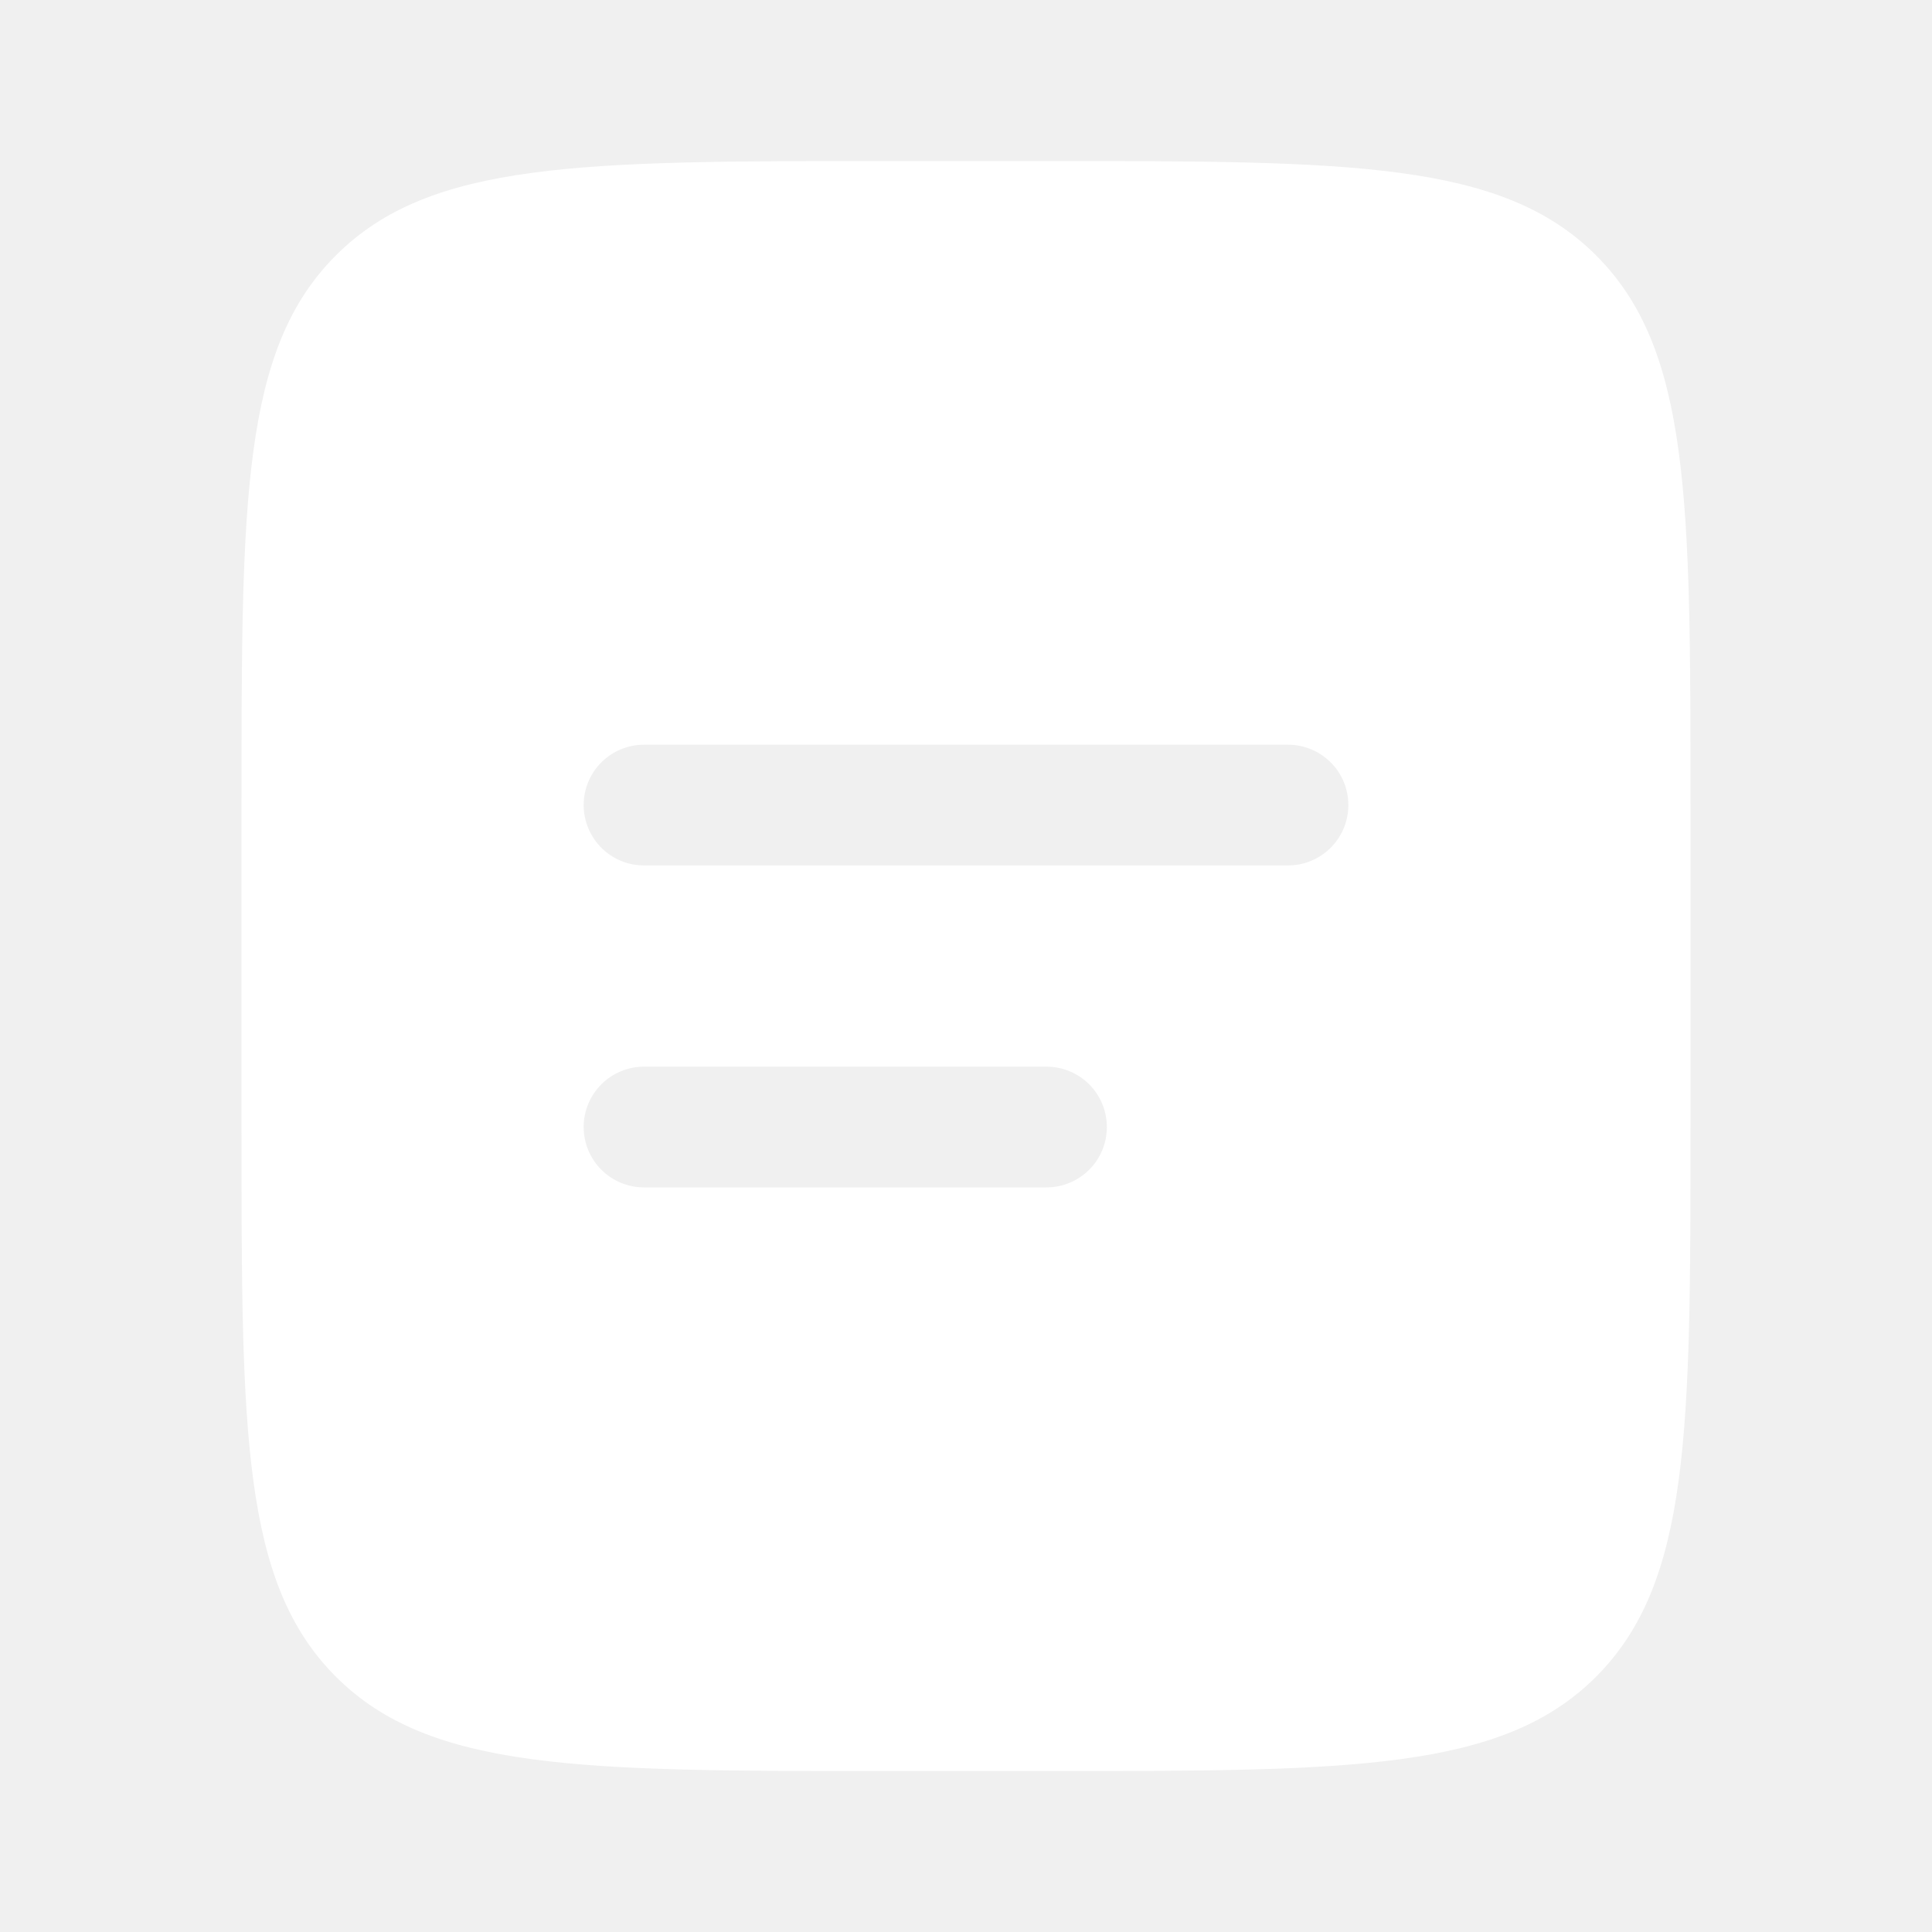
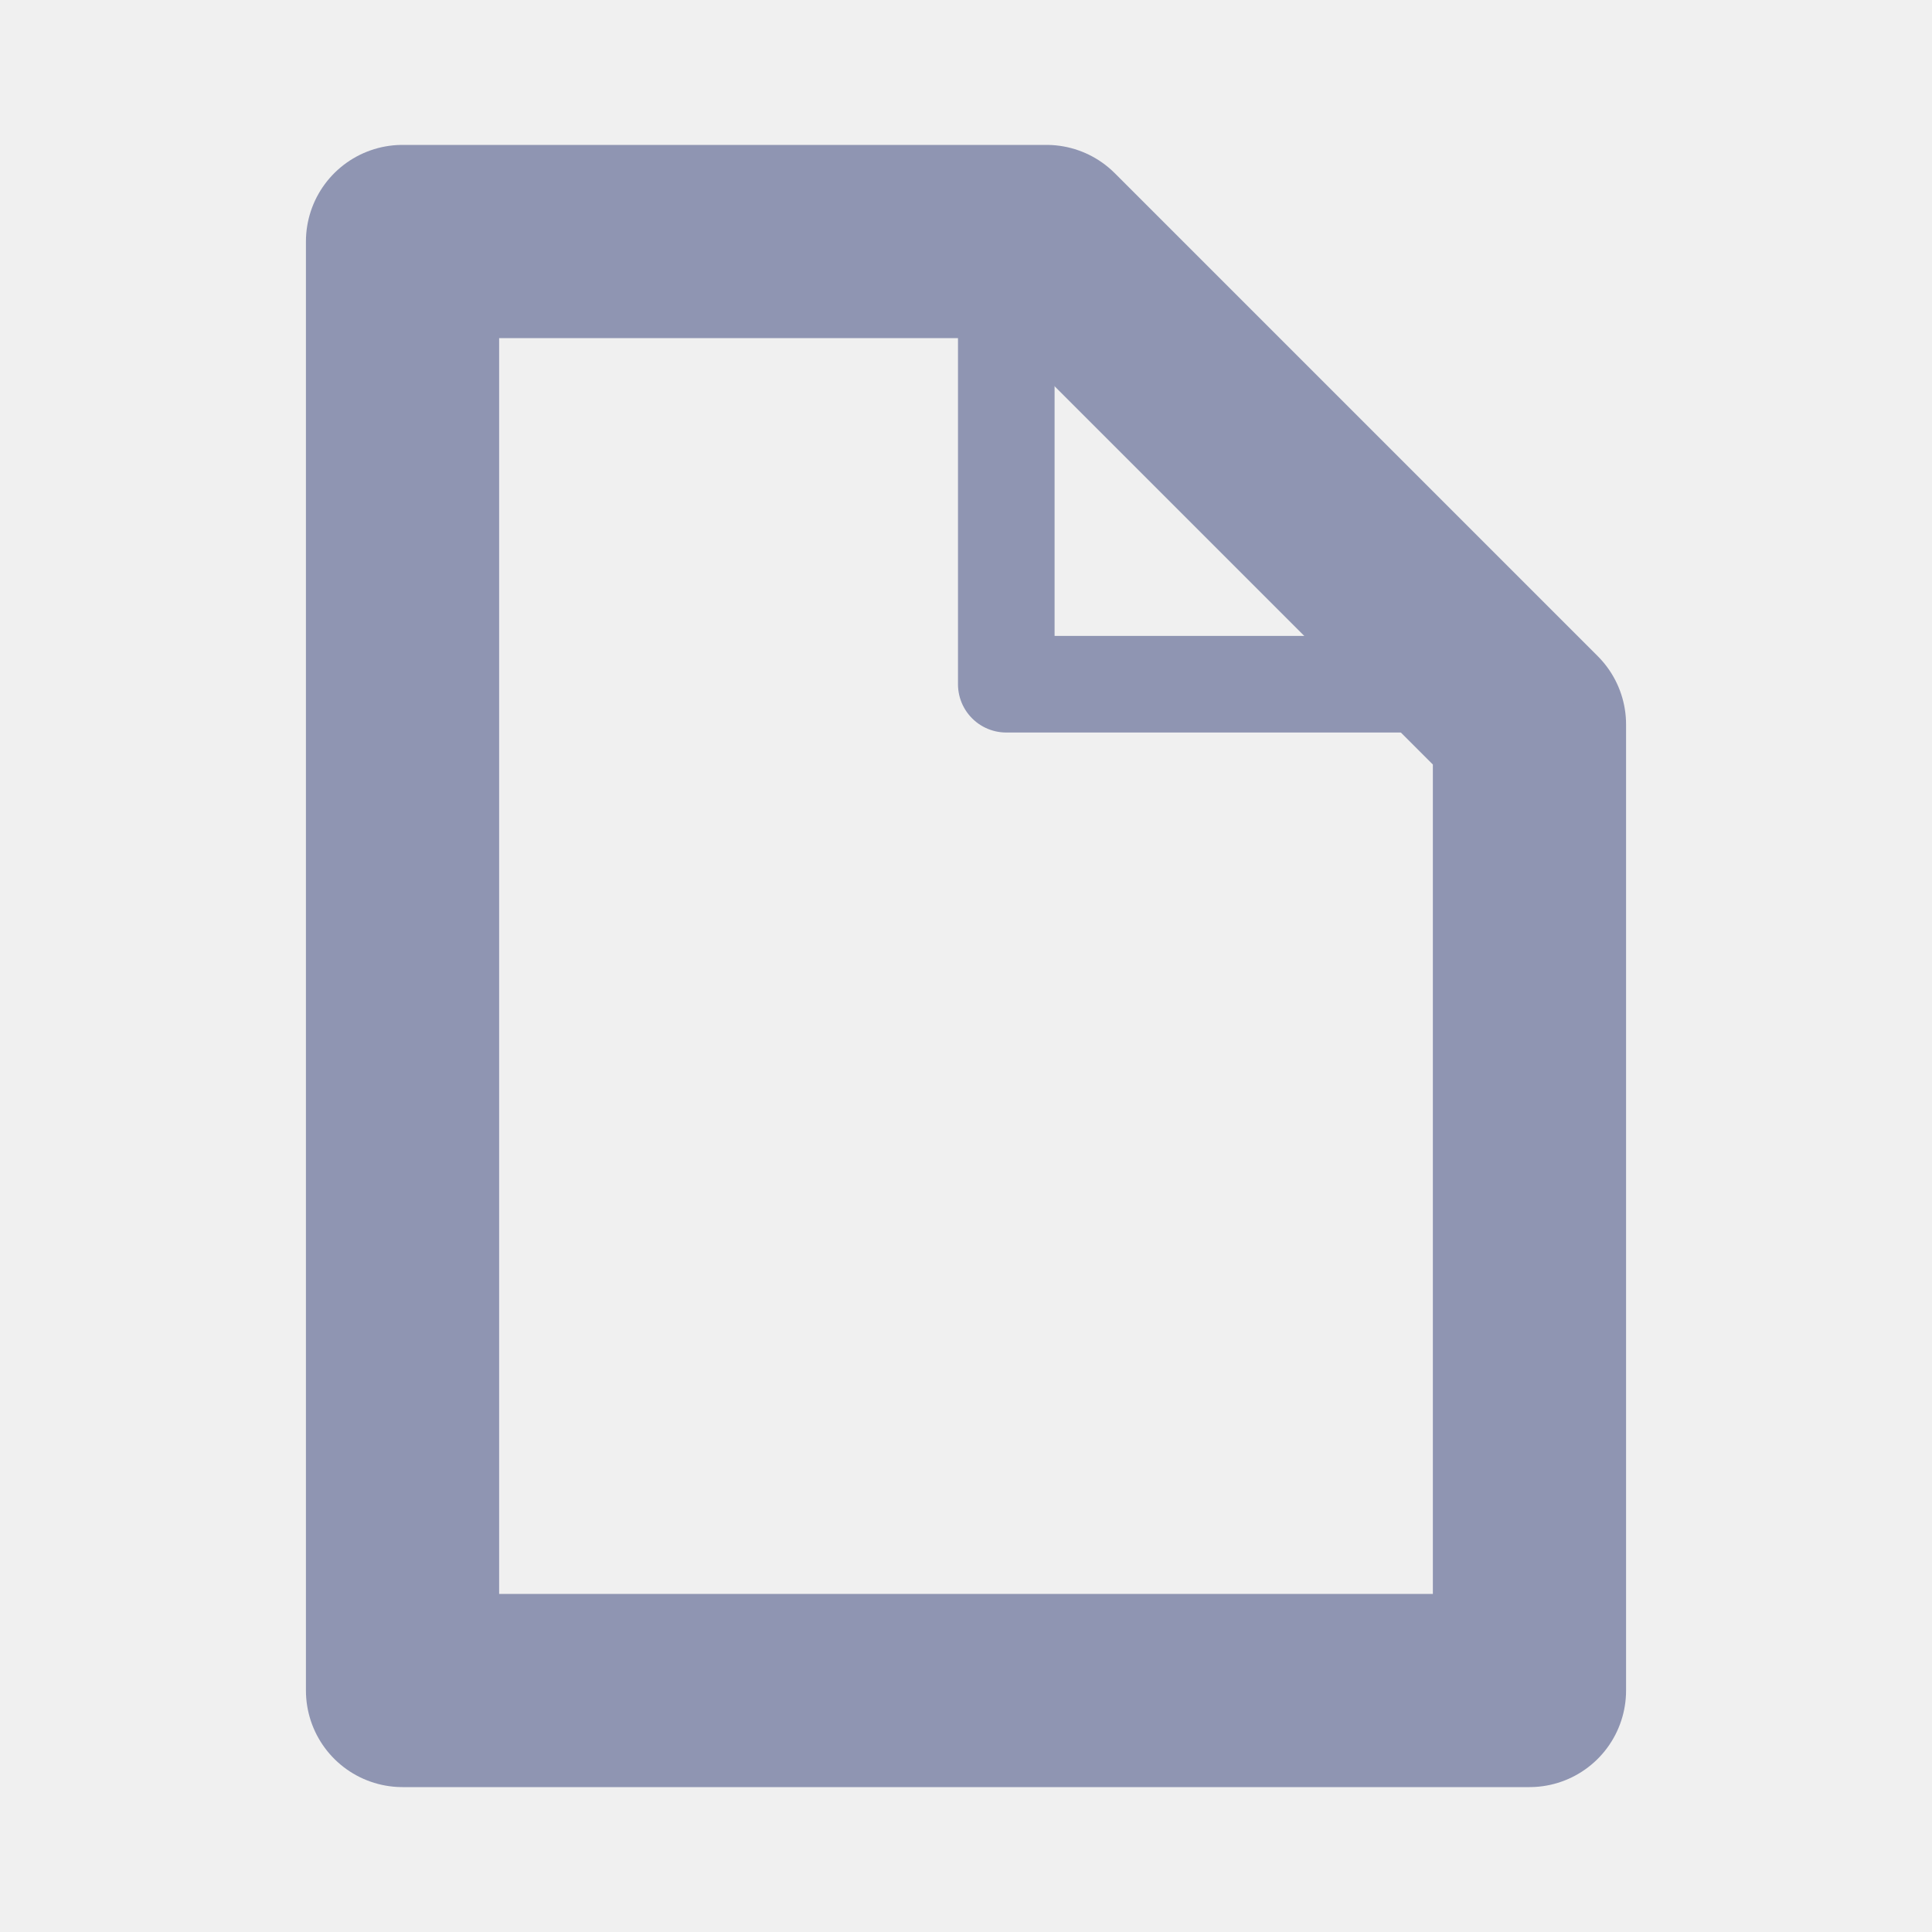
<svg xmlns="http://www.w3.org/2000/svg" width="20" height="20" viewBox="0 0 20 20" fill="none">
-   <path fill-rule="evenodd" clip-rule="evenodd" d="M3.477 2.644C2.5 3.619 2.5 5.191 2.5 8.334V11.667C2.5 14.809 2.5 16.381 3.477 17.357C4.453 18.333 6.024 18.334 9.167 18.334H10.833C13.976 18.334 15.547 18.334 16.523 17.357C17.499 16.38 17.5 14.809 17.5 11.667V8.334C17.5 5.191 17.5 3.619 16.523 2.644C15.547 1.668 13.976 1.667 10.833 1.667H9.167C6.024 1.667 4.452 1.667 3.477 2.644ZM6.667 7.709C6.501 7.709 6.342 7.775 6.225 7.892C6.108 8.009 6.042 8.168 6.042 8.334C6.042 8.499 6.108 8.658 6.225 8.776C6.342 8.893 6.501 8.959 6.667 8.959H13.333C13.499 8.959 13.658 8.893 13.775 8.776C13.893 8.658 13.958 8.499 13.958 8.334C13.958 8.168 13.893 8.009 13.775 7.892C13.658 7.775 13.499 7.709 13.333 7.709H6.667ZM6.667 11.042C6.501 11.042 6.342 11.108 6.225 11.225C6.108 11.342 6.042 11.501 6.042 11.667C6.042 11.833 6.108 11.992 6.225 12.109C6.342 12.226 6.501 12.292 6.667 12.292H10.833C10.999 12.292 11.158 12.226 11.275 12.109C11.393 11.992 11.458 11.833 11.458 11.667C11.458 11.501 11.393 11.342 11.275 11.225C11.158 11.108 10.999 11.042 10.833 11.042H6.667Z" fill="white" />
+   <path d="M10.833 2.5L15.833 7.5V17.5H4.167V2.5H10.833Z" stroke="#8F95B2" stroke-width="2" stroke-linecap="round" stroke-linejoin="round" />
+   <path d="M10.417 2.5V7.083H15.833" stroke="#8F95B2" stroke-linecap="round" stroke-linejoin="round" />
</svg>
